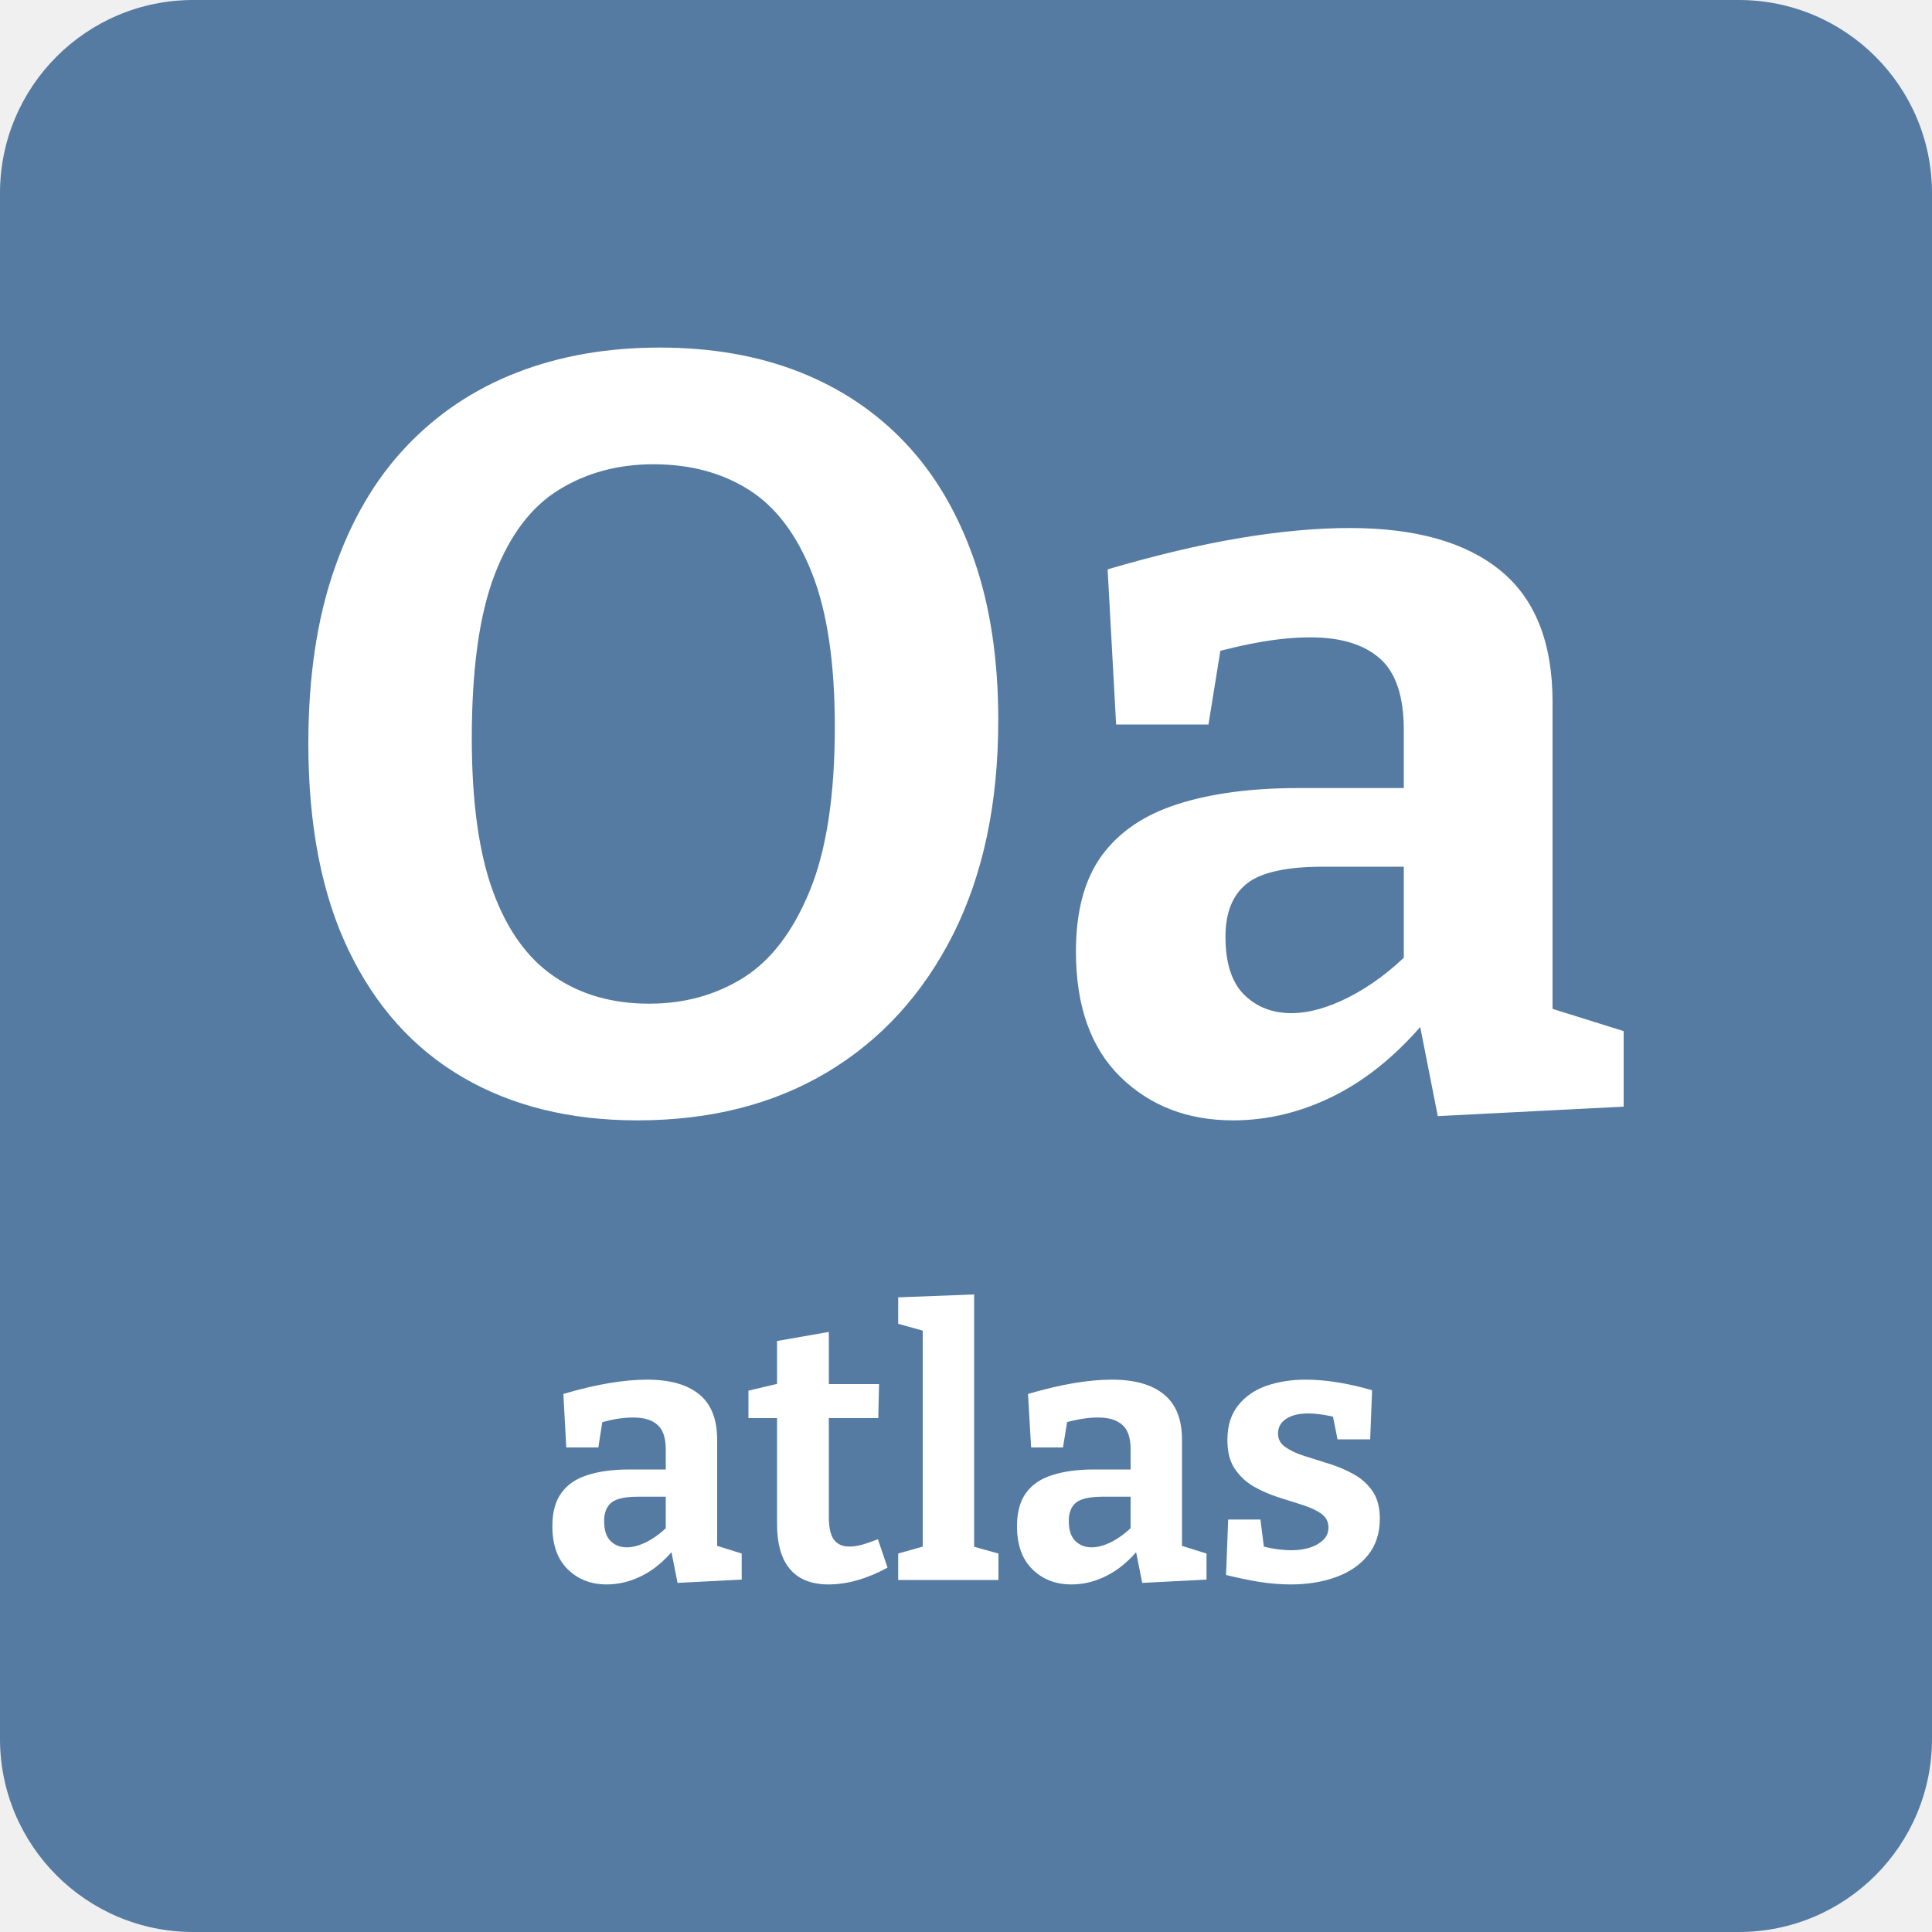
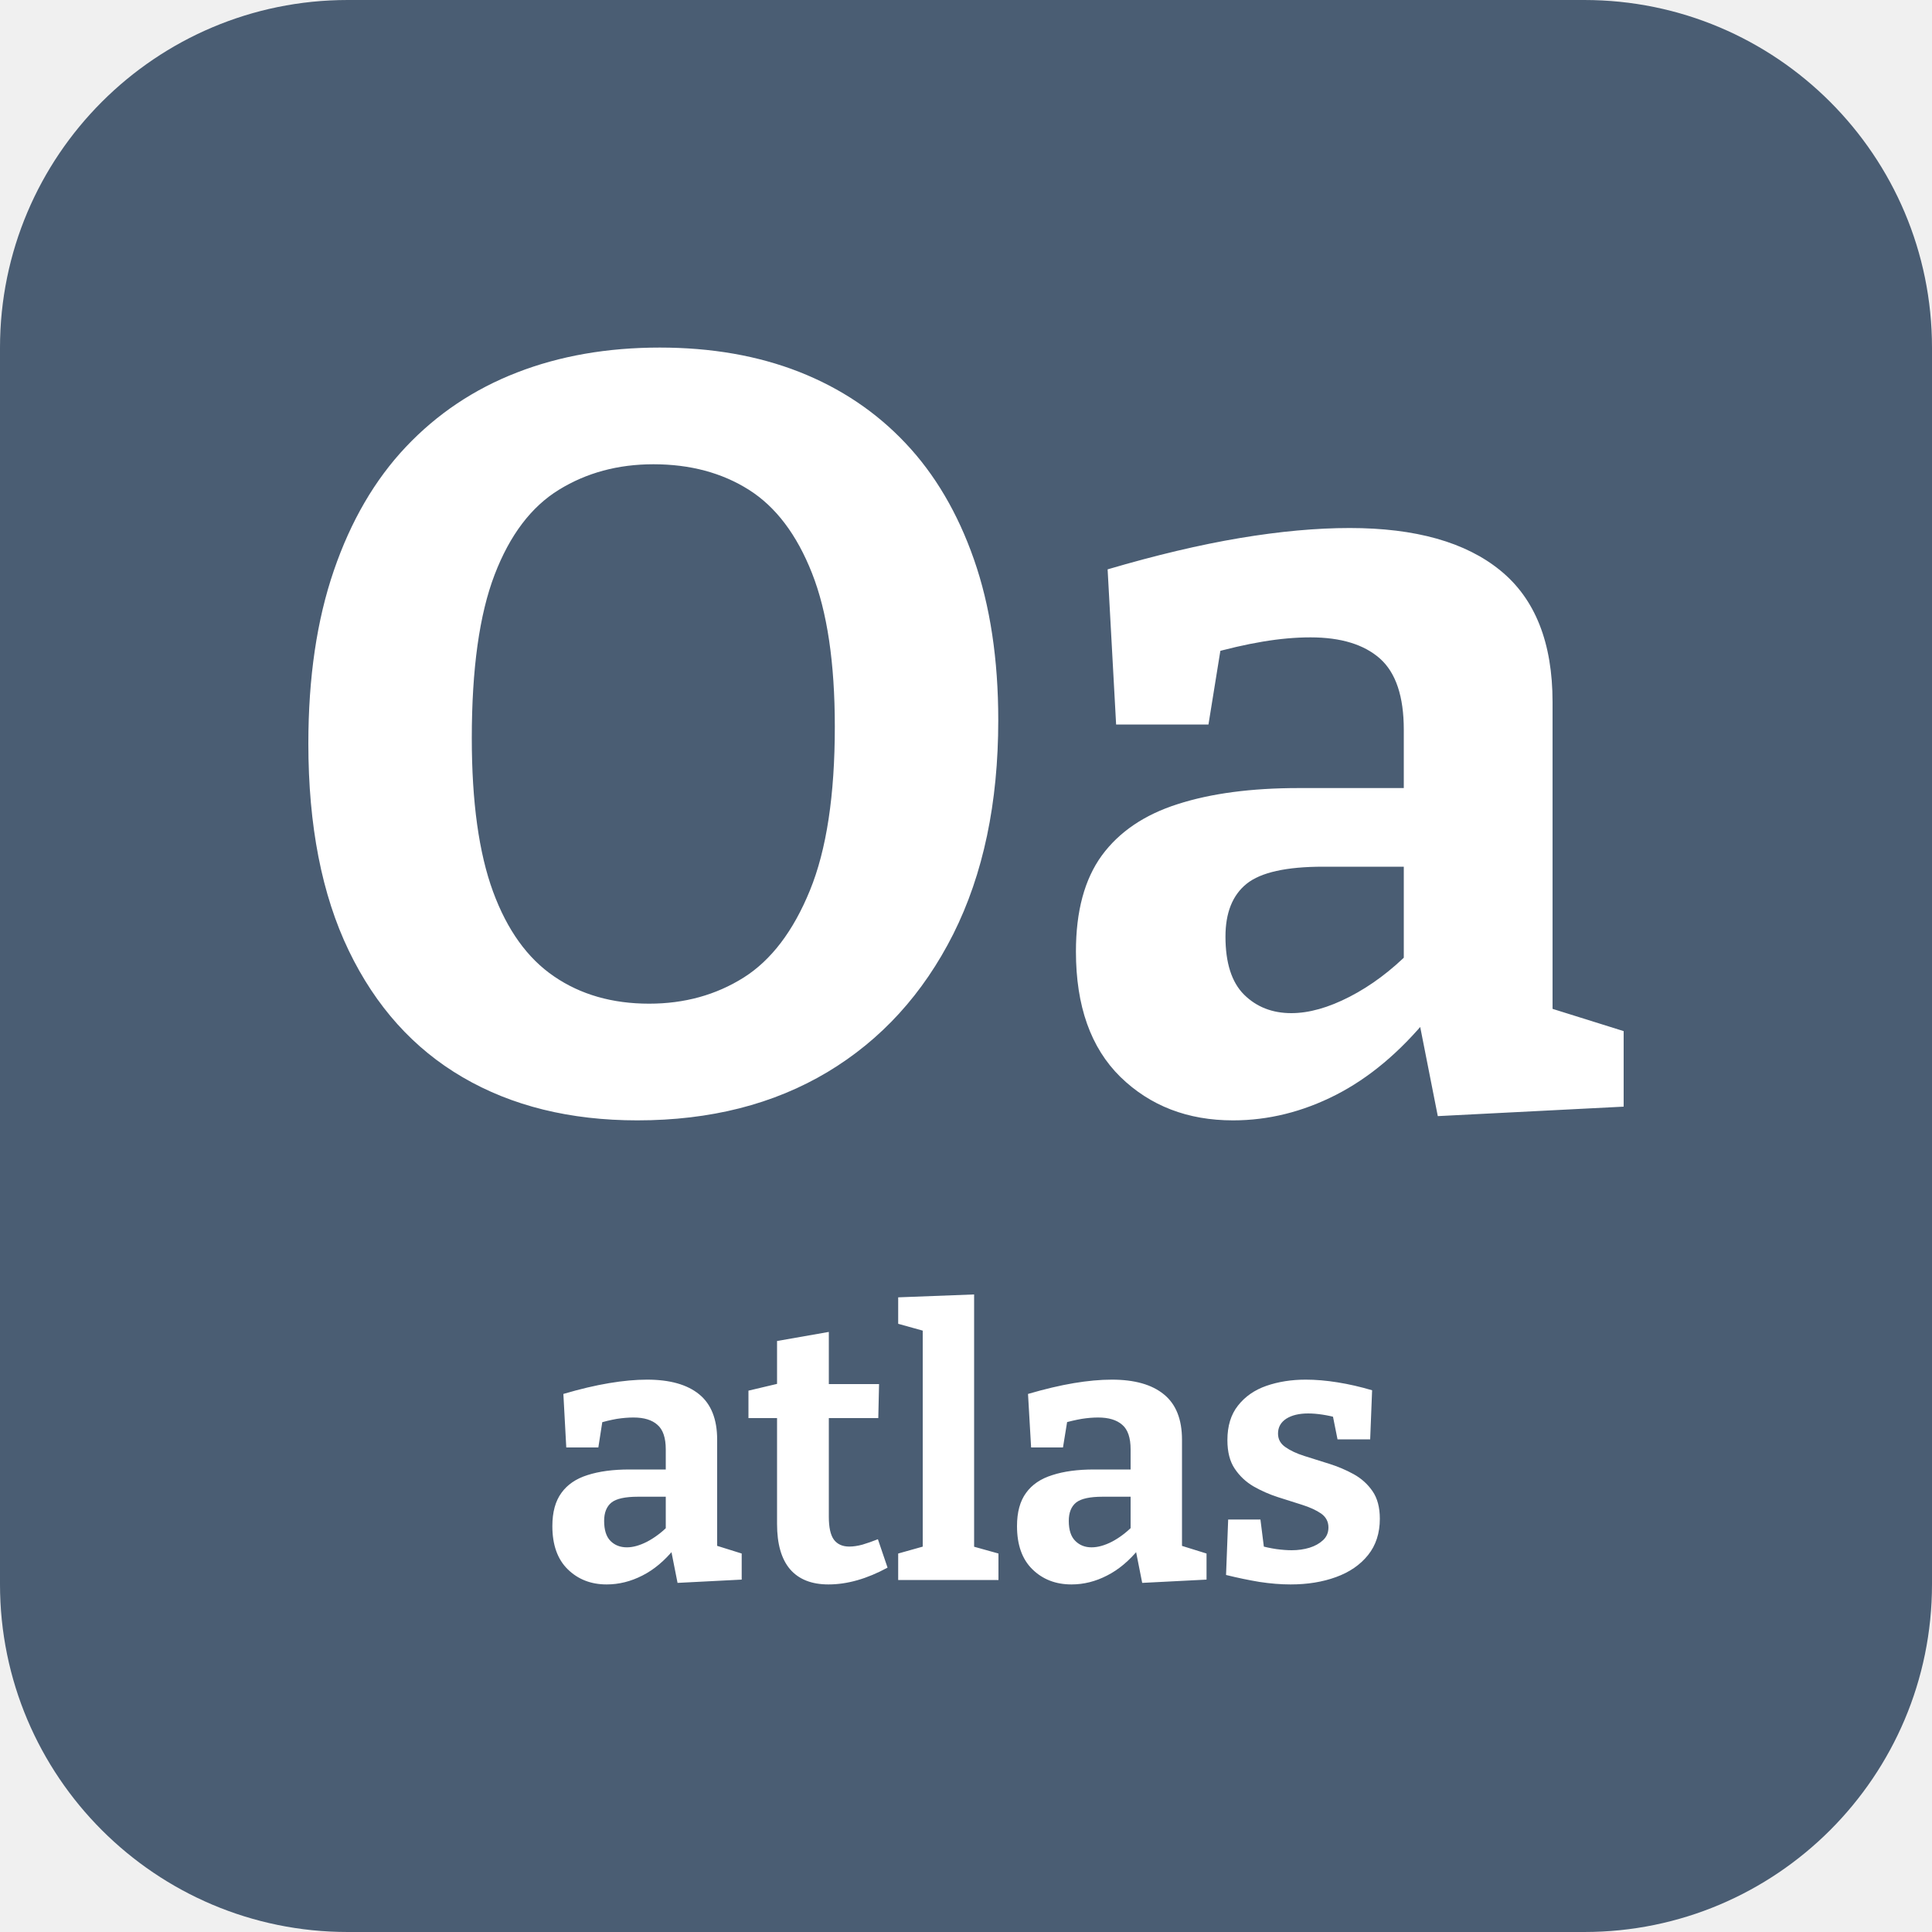
<svg xmlns="http://www.w3.org/2000/svg" viewBox="0 0 100 100">
-   <rect width="100" height="100" rx="10" fill="#557BA2" />
+   <rect width="100" height="100" rx="18" fill="#4a5d73" />
  <g fill="#fff">
    <path transform="translate(15.96 17.99)" d="M17.03 40Q11.81 40 7.99 37.77Q4.18 35.55 2.09 31.21Q0 26.87 0 20.49Q0 15.38 1.32 11.54Q2.64 7.69 5.05 5.14Q7.47 2.58 10.8 1.29Q14.12 0 18.19 0Q22.2 0 25.41 1.26Q28.63 2.53 30.91 4.95Q33.19 7.36 34.45 10.96Q35.71 14.56 35.71 19.29Q35.71 25.71 33.38 30.36Q31.04 35 26.87 37.5Q22.69 40 17.03 40ZM17.64 33.96Q20.38 33.96 22.53 32.61Q24.67 31.26 25.96 28.1Q27.25 24.95 27.25 19.62Q27.25 14.67 26.07 11.68Q24.89 8.68 22.8 7.36Q20.71 6.04 17.86 6.04Q15.11 6.04 12.97 7.36Q10.82 8.68 9.64 11.76Q8.46 14.84 8.46 20.22Q8.46 25.16 9.56 28.16Q10.66 31.15 12.72 32.55Q14.78 33.96 17.64 33.96ZM64.4 35.44 63.35 33.9 68.08 35.38V39.29L58.46 39.78L57.42 34.51L57.97 34.67Q55.77 37.36 53.19 38.68Q50.6 40 47.86 40Q44.34 40 42.03 37.75Q39.73 35.49 39.73 31.26Q39.73 28.13 41.07 26.29Q42.42 24.45 45 23.63Q47.58 22.8 51.26 22.8H57.25L56.7 23.41V19.78Q56.7 17.2 55.47 16.1Q54.23 15 51.87 15Q50.71 15 49.4 15.22Q48.08 15.44 46.54 15.88L47.31 15.05L46.59 19.51H41.81L41.37 11.48Q45.11 10.38 48.21 9.86Q51.32 9.34 53.9 9.34Q59.01 9.34 61.7 11.54Q64.4 13.74 64.4 18.35ZM47.47 30.49Q47.47 32.53 48.43 33.49Q49.4 34.45 50.88 34.45Q52.25 34.45 53.9 33.6Q55.55 32.75 57.03 31.26L56.7 32.58V26.32L57.25 26.87H52.53Q49.67 26.87 48.57 27.75Q47.47 28.63 47.47 30.49Z" />
    <path transform="translate(28.59 67.00)" d="M8.53 13.43 8.17 12.9 9.8 13.41V14.76L6.48 14.93L6.12 13.11L6.31 13.17Q5.55 14.1 4.66 14.55Q3.76 15.01 2.81 15.01Q1.6 15.01 0.8 14.23Q0 13.45 0 11.99Q0 10.91 0.47 10.27Q0.93 9.63 1.82 9.35Q2.72 9.06 3.99 9.06H6.06L5.87 9.27V8.02Q5.87 7.12 5.44 6.75Q5.02 6.37 4.2 6.37Q3.8 6.37 3.34 6.44Q2.89 6.52 2.36 6.67L2.62 6.38L2.38 7.92H0.72L0.57 5.15Q1.86 4.77 2.94 4.59Q4.01 4.41 4.9 4.41Q6.67 4.41 7.6 5.17Q8.53 5.93 8.53 7.52ZM2.68 11.72Q2.68 12.43 3.01 12.76Q3.34 13.09 3.86 13.09Q4.33 13.09 4.9 12.8Q5.47 12.5 5.99 11.99L5.87 12.45V10.28L6.06 10.47H4.43Q3.44 10.47 3.06 10.77Q2.68 11.08 2.68 11.72ZM14.29 15.01Q12.98 15.01 12.3 14.22Q11.63 13.43 11.63 11.88V6.06L11.97 6.4H10.15V4.98L12.01 4.54L11.63 5V2.41L14.31 1.94V5L14.02 4.64H16.91L16.87 6.4H14.02L14.31 6.06V11.51Q14.31 12.33 14.57 12.69Q14.84 13.05 15.37 13.05Q15.68 13.05 16.05 12.95Q16.42 12.84 16.85 12.67L17.35 14.14Q15.75 15.01 14.29 15.01ZM21.83 13.22 21.62 13 23.09 13.41V14.78H17.9V13.41L19.36 13L19.17 13.22V1.73L19.34 1.92L17.9 1.52V0.15L21.83 0ZM32.59 13.43 32.22 12.9 33.86 13.41V14.76L30.53 14.93L30.17 13.11L30.36 13.17Q29.6 14.1 28.71 14.55Q27.82 15.01 26.87 15.01Q25.65 15.01 24.85 14.23Q24.05 13.45 24.05 11.99Q24.05 10.91 24.52 10.27Q24.98 9.63 25.88 9.35Q26.77 9.06 28.04 9.06H30.11L29.93 9.27V8.02Q29.93 7.12 29.5 6.75Q29.07 6.37 28.25 6.37Q27.85 6.37 27.4 6.44Q26.94 6.52 26.41 6.67L26.68 6.38L26.43 7.92H24.78L24.62 5.15Q25.92 4.77 26.99 4.59Q28.06 4.41 28.96 4.41Q30.72 4.41 31.65 5.17Q32.59 5.93 32.59 7.52ZM26.73 11.72Q26.73 12.43 27.07 12.76Q27.4 13.09 27.91 13.09Q28.39 13.09 28.96 12.8Q29.53 12.5 30.04 11.99L29.93 12.45V10.28L30.11 10.47H28.48Q27.49 10.47 27.11 10.77Q26.73 11.08 26.73 11.72ZM37.56 7.2Q37.56 7.64 37.94 7.9Q38.32 8.17 38.92 8.36Q39.52 8.55 40.19 8.76Q40.87 8.97 41.47 9.3Q42.07 9.63 42.45 10.18Q42.83 10.73 42.83 11.61Q42.83 12.73 42.22 13.49Q41.61 14.25 40.56 14.63Q39.52 15.01 38.21 15.01Q37.45 15.01 36.6 14.88Q35.76 14.74 34.87 14.52L34.98 11.65H36.65L36.86 13.32L36.63 13Q37.01 13.11 37.47 13.18Q37.92 13.24 38.27 13.24Q38.76 13.24 39.19 13.11Q39.61 12.98 39.89 12.72Q40.17 12.46 40.17 12.06Q40.17 11.61 39.79 11.34Q39.41 11.08 38.81 10.89Q38.21 10.7 37.55 10.49Q36.9 10.28 36.3 9.94Q35.7 9.59 35.32 9.02Q34.94 8.46 34.94 7.54Q34.94 6.44 35.49 5.75Q36.04 5.05 36.96 4.73Q37.89 4.41 38.99 4.41Q39.77 4.41 40.64 4.55Q41.52 4.69 42.43 4.96L42.33 7.5H40.64L40.34 6L40.7 6.4Q39.8 6.16 39.12 6.16Q38.42 6.16 37.99 6.43Q37.56 6.71 37.56 7.2Z" />
  </g>
</svg>
